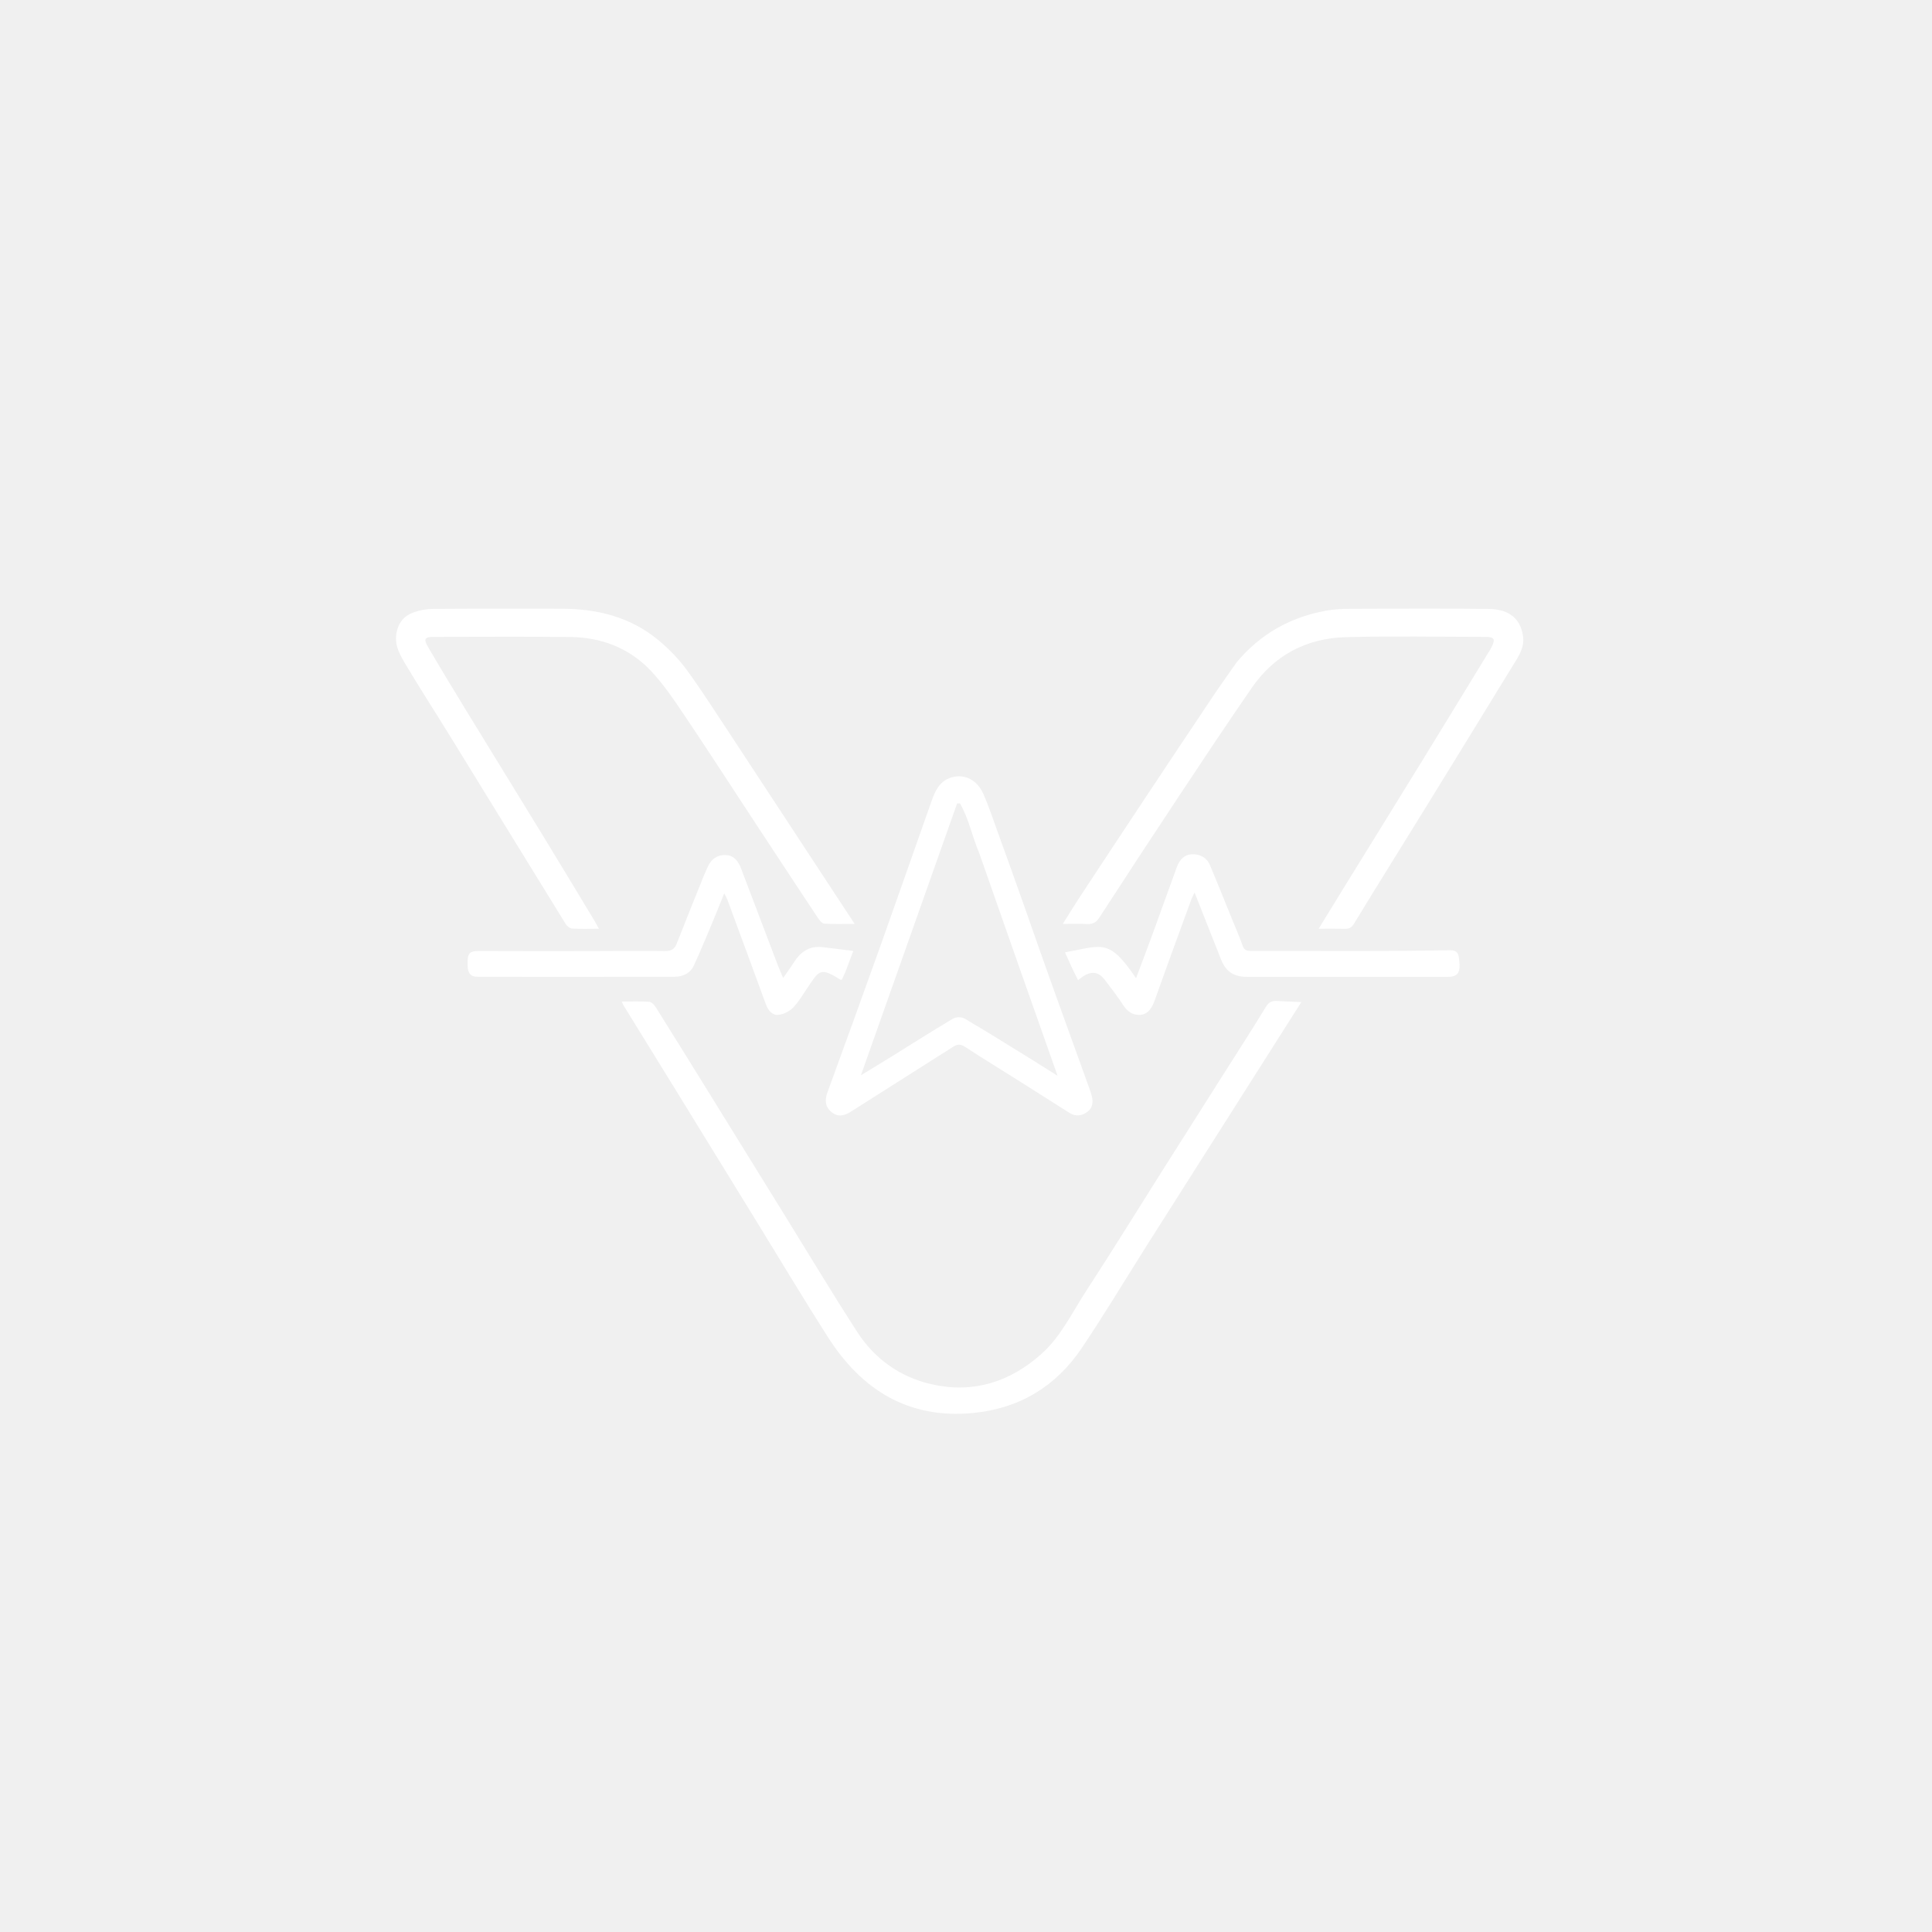
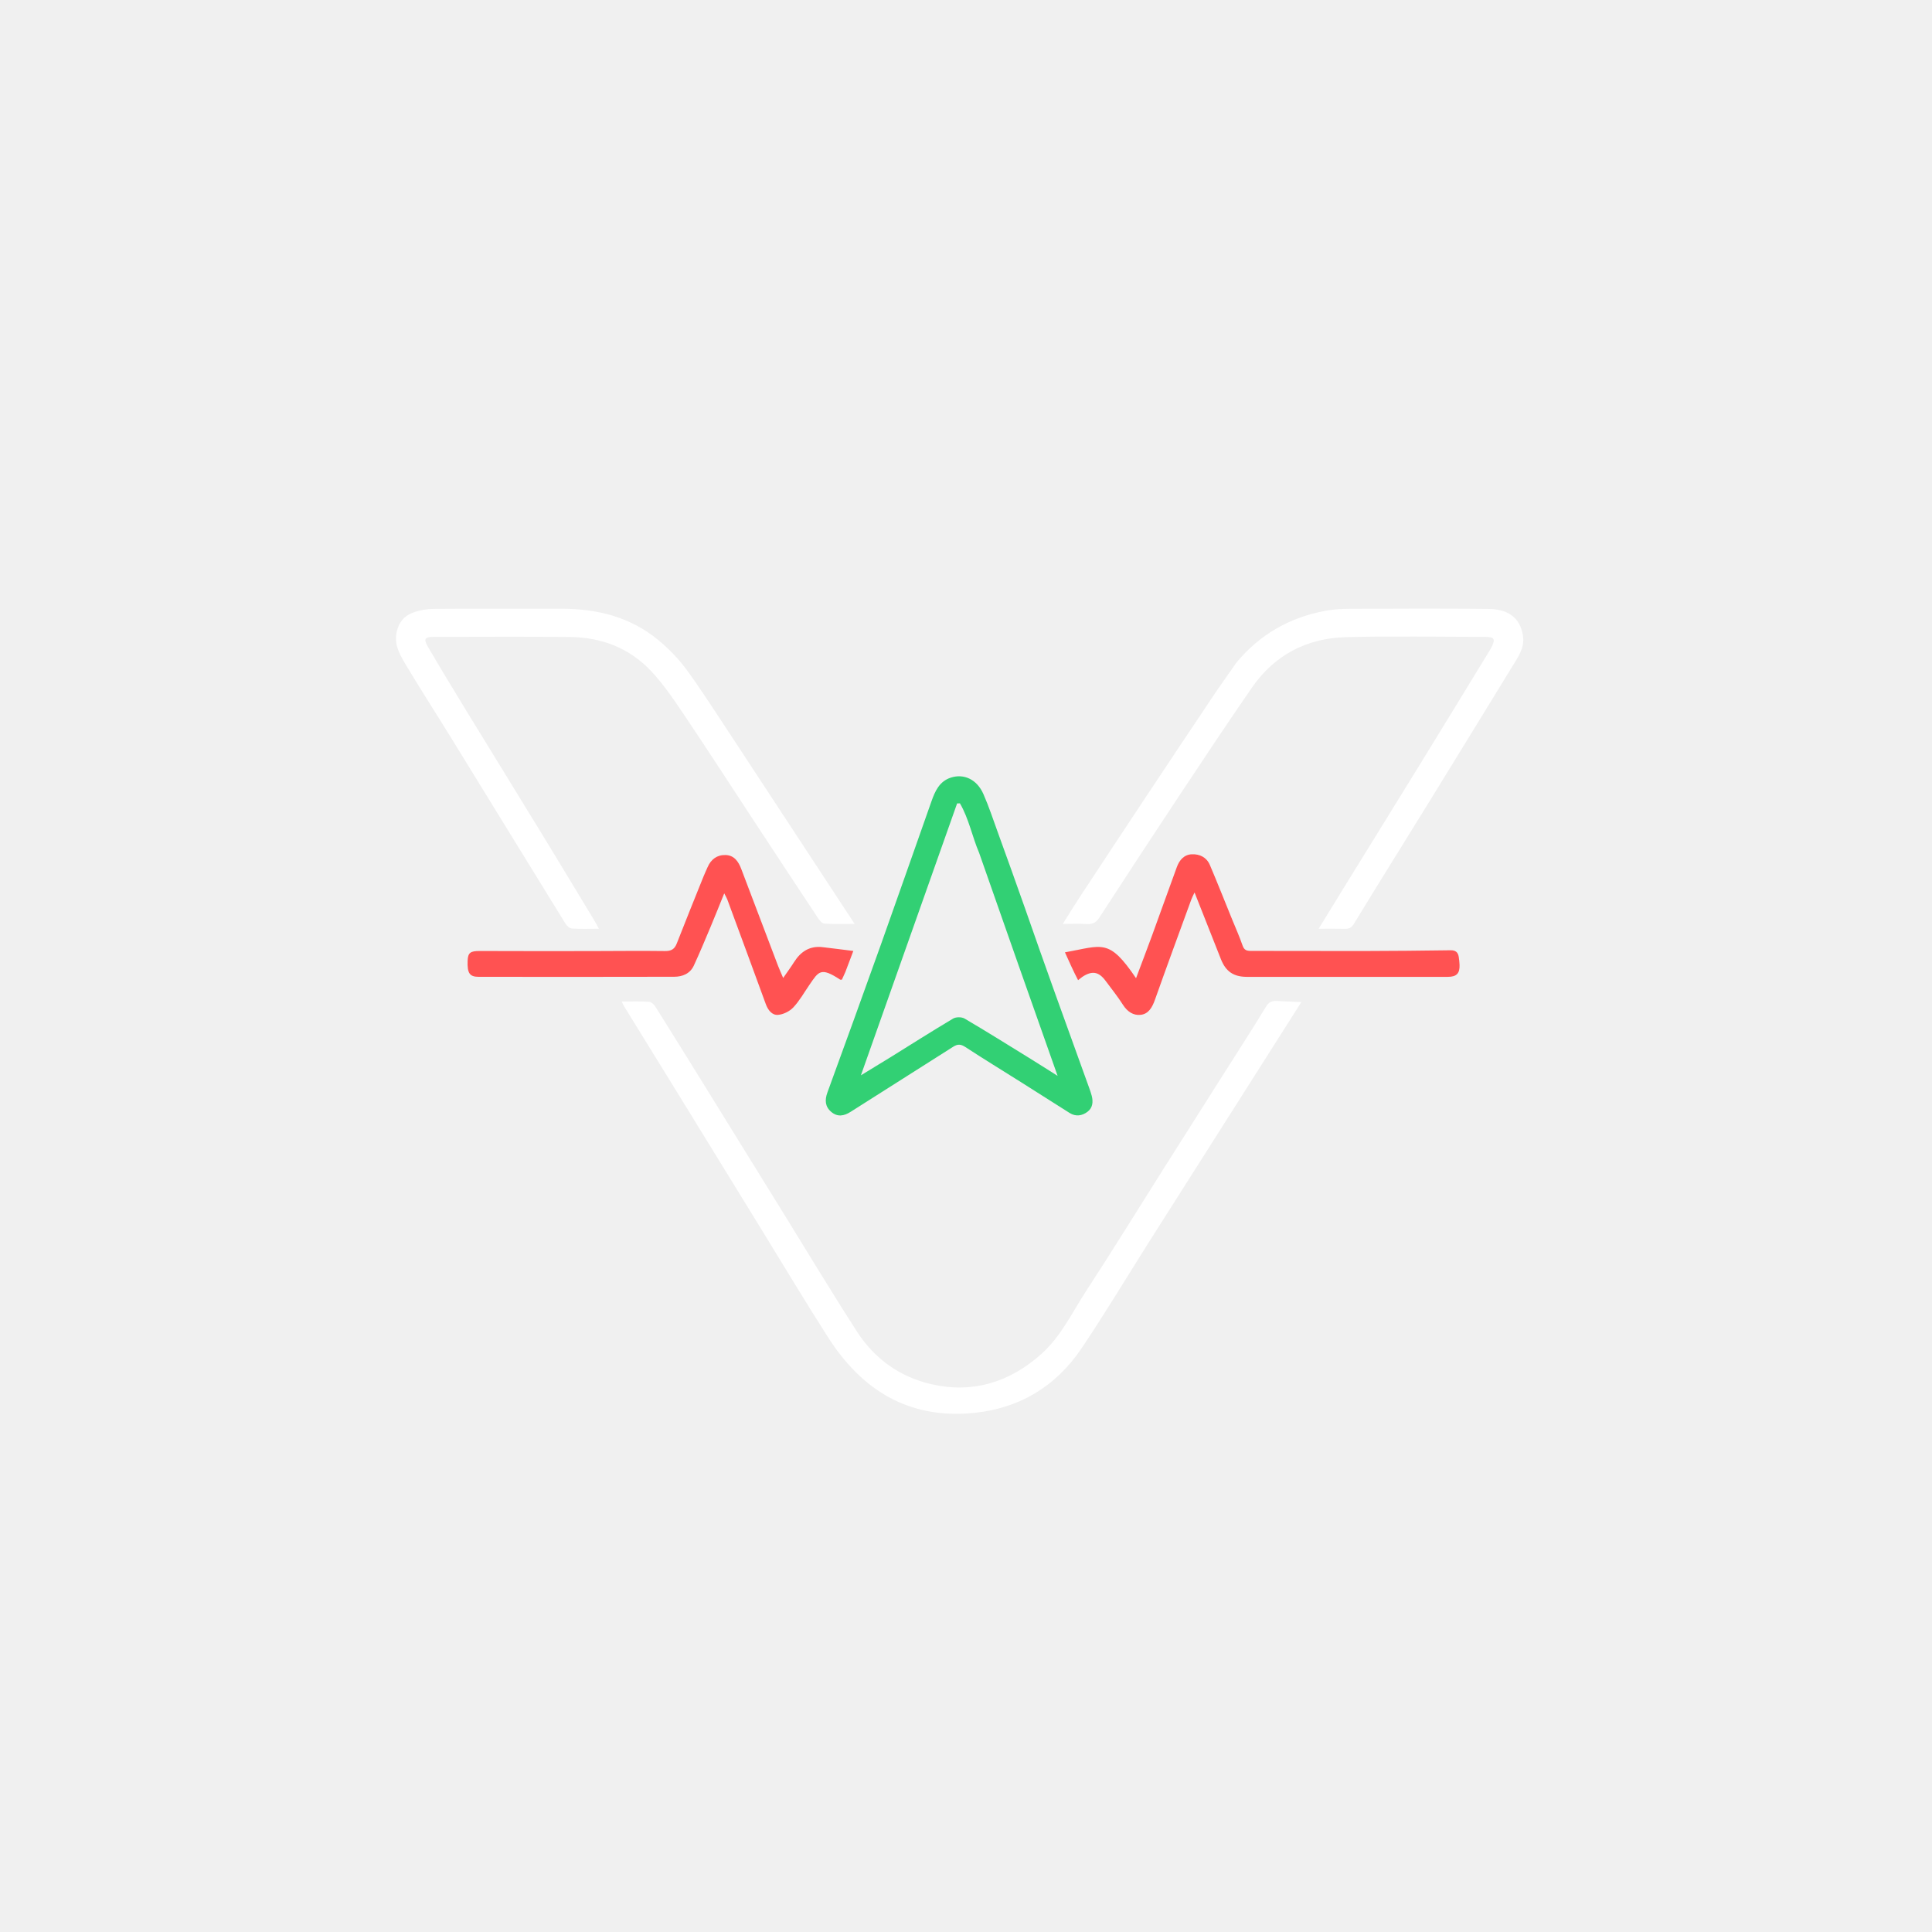
<svg xmlns="http://www.w3.org/2000/svg" version="1.1" viewBox="0 0 1024 1024" width="1024" height="1024" xml:space="preserve">
  <rect x="0" y="0" width="1024" height="1024" fill="none" />
  <g transform="translate(512 512) scale(0.85) translate(-382 -270)">
    <path fill="#FFFFFF" stroke="none" d=" M494.883,444.034   C481.237,465.68 468.234,487.319 454.164,508.24   C438.056,532.19 415.228,545.979 386.311,548.731   C345.986,552.569 316.875,534.285 295.863,501.358   C280.822,477.788 266.473,453.777 251.82,429.959   C234.431,401.693 217.057,373.417 199.658,345.157   C189.248,328.247 178.802,311.36 168.385,294.455   C168.052,293.914 167.87,293.281 167.397,292.174   C173.359,292.174 178.948,291.938 184.491,292.335   C185.939,292.439 187.641,294.267 188.556,295.724   C199.188,312.646 209.706,329.64 220.225,346.633   C236.721,373.284 253.188,399.953 269.68,426.607   C284.448,450.474 298.901,474.545 314.122,498.12   C325.04,515.031 340.945,526.333 360.431,530.785   C386.227,536.678 409.231,529.582 428.983,511.937   C441.227,501 448.084,486.216 456.81,472.824   C473.584,447.08 489.709,420.913 506.13,394.939   C518.46,375.436 530.834,355.961 543.186,336.473   C551.851,322.803 560.658,309.218 569.063,295.39   C570.882,292.397 572.881,291.622 575.935,291.801   C580.672,292.078 585.415,292.249 591.093,292.507   C558.857,343.258 526.956,393.484 494.883,444.034  z" />
    <path fill="#FFFFFF" stroke="none" d=" M550.725,80.684   C565.496,62.977 584.148,52.548 606.358,48.467   C611.215,47.574 616.244,47.299 621.196,47.281   C650.163,47.175 679.134,46.99 708.097,47.359   C718.384,47.49 727.686,51.595 729.371,64.628   C730.324,71.998 725.954,77.822 722.367,83.684   C704.347,113.136 686.277,142.558 668.159,171.949   C653.426,195.849 638.517,219.641 623.929,243.629   C622.314,246.284 620.702,246.871 618.026,246.807   C612.905,246.684 607.779,246.771 601.894,246.771   C607.216,238.098 612.17,229.987 617.161,221.899   C633.463,195.478 649.814,169.088 666.077,142.643   C680.09,119.859 694.009,97.017 707.965,74.198   C708.563,73.22 709.164,72.24 709.687,71.221   C712.278,66.18 711.443,64.779 705.787,64.777   C676.797,64.765 647.792,64.179 618.824,64.954   C594.423,65.607 574.347,76.074 560.294,96.405   C545.171,118.285 530.455,140.449 515.753,162.615   C498.756,188.24 481.897,213.956 465.179,239.763   C463.077,243.009 460.841,244.084 457.176,243.844   C452.574,243.542 447.937,243.771 442.347,243.771   C446.162,237.721 449.461,232.292 452.951,226.988   C466.605,206.24 480.286,185.509 494.02,164.814   C507.979,143.78 521.973,122.77 536.033,101.803   C540.743,94.78 545.702,87.924 550.725,80.684  z" />
    <path fill="#FFFFFF" stroke="none" d=" M235.906,126.979   C261.385,165.823 286.685,204.349 312.558,243.749   C305.662,243.749 299.617,244 293.621,243.57   C292.15,243.465 290.525,241.346 289.501,239.801   C276.344,219.965 263.276,200.071 250.202,180.181   C235.492,157.804 220.969,135.301 206.017,113.087   C199.663,103.647 193.198,94.068 185.413,85.85   C171.966,71.653 154.585,65.057 135.126,64.849   C106.802,64.547 78.473,64.765 50.147,64.778   C44.564,64.78 43.62,66.038 46.449,70.887   C54.014,83.854 61.793,96.698 69.622,109.51   C85.471,135.447 101.448,161.305 117.296,187.243   C128.385,205.394 139.35,223.621 150.358,241.821   C151.192,243.201 151.922,244.643 153.092,246.769   C147.079,246.769 141.663,246.973 136.282,246.63   C134.879,246.541 133.132,245.024 132.308,243.69   C108.384,204.939 84.583,166.113 60.702,127.336   C51.598,112.553 42.157,97.973 33.253,83.072   C29.352,76.543 25.096,69.997 27.066,61.422   C28.455,55.382 31.95,51.549 37.268,49.588   C41.204,48.137 45.608,47.358 49.81,47.328   C76.469,47.132 103.13,47.224 129.791,47.23   C152.085,47.234 172.847,52.383 190.283,66.887   C196.848,72.348 202.988,78.673 208.011,85.561   C217.741,98.903 226.542,112.923 235.906,126.979  z" />
-     <path fill="#FFFFFF" stroke="none" d=" M418.789,233.994   C424.929,251.598 431.004,268.816 437.166,286.004   C444.322,305.966 451.558,325.899 458.747,345.849   C459.356,347.539 459.968,349.237 460.413,350.974   C461.383,354.754 460.996,358.467 457.769,360.892   C454.415,363.413 450.479,364.079 446.616,361.644   C436.547,355.296 426.519,348.88 416.45,342.531   C404.812,335.193 393.069,328.018 381.55,320.498   C378.719,318.65 376.749,318.602 373.954,320.389   C352.703,333.967 331.33,347.355 310.072,360.922   C305.88,363.597 301.854,364.272 297.956,360.957   C294.098,357.676 293.867,353.566 295.584,348.862   C306.739,318.296 317.844,287.711 328.783,257.067   C339.453,227.177 349.877,197.2 360.473,167.285   C362.706,160.98 365.398,154.863 372.509,152.547   C380.731,149.87 388.822,153.659 392.826,162.73   C396.268,170.527 398.936,178.67 401.85,186.695   C407.523,202.315 413.129,217.959 418.789,233.994  M390.19,199.45   C385.846,189.309 383.812,178.194 378.217,168.58   C377.63,168.597 377.043,168.613 376.455,168.63   C356.608,224.721 336.761,280.812 316.469,338.161   C323.516,333.86 329.301,330.376 335.038,326.817   C348,318.775 360.863,310.57 373.973,302.779   C375.773,301.71 379.292,301.708 381.1,302.771   C394.637,310.725 407.954,319.053 421.318,327.302   C426.859,330.722 432.344,334.233 439.114,338.497   C422.478,291.415 406.371,245.827 390.19,199.45  z" />
-     <path fill="#FFFFFF" stroke="none" d=" M451.886,278.836   C448.939,273.164 446.344,267.378 443.701,261.485   C467.292,257.267 471.006,252.521 488.027,277.611   C491.454,268.487 494.799,259.775 498.002,251.012   C503.202,236.785 508.269,222.509 513.48,208.286   C515.061,203.971 517.941,200.563 522.764,200.34   C527.707,200.111 532.027,202.211 534.06,206.993   C538.818,218.181 543.288,229.492 547.87,240.755   C550.105,246.249 552.537,251.675 554.474,257.273   C555.433,260.042 556.965,260.59 559.572,260.587   C583.003,260.56 606.434,260.705 629.866,260.66   C647.955,260.625 666.045,260.443 684.133,260.195   C687.251,260.152 688.821,261.424 689.255,264.337   C689.499,265.971 689.69,267.624 689.753,269.274   C689.958,274.625 687.874,276.765 682.466,276.766   C644.301,276.774 606.136,276.77 567.971,276.77   C564.305,276.77 560.638,276.789 556.972,276.766   C548.876,276.716 544.017,273.444 540.998,265.858   C535.589,252.271 530.245,238.658 524.514,224.145   C523.632,226.043 522.975,227.222 522.518,228.473   C514.919,249.3 507.247,270.101 499.839,290.996   C498.178,295.682 495.879,299.897 490.905,300.456   C486.328,300.97 482.545,298.416 479.857,294.17   C476.587,289.004 472.708,284.223 469.071,279.291   C464.786,273.484 460.61,272.761 454.522,276.788   C453.696,277.334 452.997,278.073 451.886,278.836  z" />
-     <path fill="#FFFFFF" stroke="none" d=" M306.768,273.767   C305.98,275.612 305.284,277.089 304.621,278.495   C304.108,278.495 303.716,278.62 303.499,278.477   C291.409,270.521 290.146,273.351 284.435,281.644   C281.143,286.423 278.269,291.602 274.344,295.793   C272.03,298.264 268.109,300.22 264.766,300.471   C261.052,300.75 258.535,297.521 257.158,293.739   C249.222,271.953 241.172,250.209 233.14,228.458   C232.8,227.537 232.257,226.69 231.245,224.701   C228.235,232.108 225.624,238.715 222.87,245.263   C219.426,253.45 216.02,261.659 212.298,269.72   C209.962,274.776 205.231,276.698 200.032,276.711   C159.374,276.814 118.715,276.787 78.056,276.747   C72.451,276.741 70.952,274.415 71.232,266.795   C71.421,261.655 73.005,260.618 78.852,260.644   C101.847,260.75 124.842,260.712 147.838,260.694   C163.306,260.681 178.777,260.46 194.242,260.675   C198.148,260.729 200.241,259.572 201.645,255.974   C207.088,242.027 212.715,228.152 218.295,214.259   C219.092,212.273 220.017,210.339 220.866,208.373   C222.989,203.459 226.786,200.648 232.063,200.797   C237.414,200.948 240.094,204.825 241.842,209.431   C249.474,229.55 257.102,249.67 264.756,269.78   C265.626,272.065 266.655,274.29 267.997,277.454   C270.586,273.705 272.796,270.738 274.759,267.615   C278.9,261.025 284.508,257.324 292.54,258.244   C298.878,258.971 305.204,259.808 311.741,260.621   C309.889,265.468 308.374,269.433 306.768,273.767  z" />
+     <path fill="#32D074" stroke="none" d=" M418.789,233.994   C424.929,251.598 431.004,268.816 437.166,286.004   C444.322,305.966 451.558,325.899 458.747,345.849   C459.356,347.539 459.968,349.237 460.413,350.974   C461.383,354.754 460.996,358.467 457.769,360.892   C454.415,363.413 450.479,364.079 446.616,361.644   C436.547,355.296 426.519,348.88 416.45,342.531   C404.812,335.193 393.069,328.018 381.55,320.498   C378.719,318.65 376.749,318.602 373.954,320.389   C352.703,333.967 331.33,347.355 310.072,360.922   C305.88,363.597 301.854,364.272 297.956,360.957   C294.098,357.676 293.867,353.566 295.584,348.862   C306.739,318.296 317.844,287.711 328.783,257.067   C339.453,227.177 349.877,197.2 360.473,167.285   C362.706,160.98 365.398,154.863 372.509,152.547   C380.731,149.87 388.822,153.659 392.826,162.73   C396.268,170.527 398.936,178.67 401.85,186.695   C407.523,202.315 413.129,217.959 418.789,233.994  M390.19,199.45   C385.846,189.309 383.812,178.194 378.217,168.58   C377.63,168.597 377.043,168.613 376.455,168.63   C356.608,224.721 336.761,280.812 316.469,338.161   C323.516,333.86 329.301,330.376 335.038,326.817   C348,318.775 360.863,310.57 373.973,302.779   C375.773,301.71 379.292,301.708 381.1,302.771   C394.637,310.725 407.954,319.053 421.318,327.302   C426.859,330.722 432.344,334.233 439.114,338.497   C422.478,291.415 406.371,245.827 390.19,199.45  z" />
+     <path fill="#FF5252" stroke="none" d=" M451.886,278.836   C448.939,273.164 446.344,267.378 443.701,261.485   C467.292,257.267 471.006,252.521 488.027,277.611   C491.454,268.487 494.799,259.775 498.002,251.012   C503.202,236.785 508.269,222.509 513.48,208.286   C515.061,203.971 517.941,200.563 522.764,200.34   C527.707,200.111 532.027,202.211 534.06,206.993   C538.818,218.181 543.288,229.492 547.87,240.755   C550.105,246.249 552.537,251.675 554.474,257.273   C555.433,260.042 556.965,260.59 559.572,260.587   C583.003,260.56 606.434,260.705 629.866,260.66   C647.955,260.625 666.045,260.443 684.133,260.195   C687.251,260.152 688.821,261.424 689.255,264.337   C689.499,265.971 689.69,267.624 689.753,269.274   C689.958,274.625 687.874,276.765 682.466,276.766   C644.301,276.774 606.136,276.77 567.971,276.77   C564.305,276.77 560.638,276.789 556.972,276.766   C548.876,276.716 544.017,273.444 540.998,265.858   C535.589,252.271 530.245,238.658 524.514,224.145   C523.632,226.043 522.975,227.222 522.518,228.473   C514.919,249.3 507.247,270.101 499.839,290.996   C498.178,295.682 495.879,299.897 490.905,300.456   C486.328,300.97 482.545,298.416 479.857,294.17   C476.587,289.004 472.708,284.223 469.071,279.291   C464.786,273.484 460.61,272.761 454.522,276.788   C453.696,277.334 452.997,278.073 451.886,278.836  z" />
+     <path fill="#FF5252" stroke="none" d=" M306.768,273.767   C305.98,275.612 305.284,277.089 304.621,278.495   C304.108,278.495 303.716,278.62 303.499,278.477   C291.409,270.521 290.146,273.351 284.435,281.644   C281.143,286.423 278.269,291.602 274.344,295.793   C272.03,298.264 268.109,300.22 264.766,300.471   C261.052,300.75 258.535,297.521 257.158,293.739   C249.222,271.953 241.172,250.209 233.14,228.458   C232.8,227.537 232.257,226.69 231.245,224.701   C228.235,232.108 225.624,238.715 222.87,245.263   C219.426,253.45 216.02,261.659 212.298,269.72   C209.962,274.776 205.231,276.698 200.032,276.711   C159.374,276.814 118.715,276.787 78.056,276.747   C72.451,276.741 70.952,274.415 71.232,266.795   C71.421,261.655 73.005,260.618 78.852,260.644   C101.847,260.75 124.842,260.712 147.838,260.694   C163.306,260.681 178.777,260.46 194.242,260.675   C198.148,260.729 200.241,259.572 201.645,255.974   C207.088,242.027 212.715,228.152 218.295,214.259   C219.092,212.273 220.017,210.339 220.866,208.373   C222.989,203.459 226.786,200.648 232.063,200.797   C237.414,200.948 240.094,204.825 241.842,209.431   C249.474,229.55 257.102,249.67 264.756,269.78   C265.626,272.065 266.655,274.29 267.997,277.454   C270.586,273.705 272.796,270.738 274.759,267.615   C278.9,261.025 284.508,257.324 292.54,258.244   C298.878,258.971 305.204,259.808 311.741,260.621   C309.889,265.468 308.374,269.433 306.768,273.767  z" />
  </g>
</svg>
